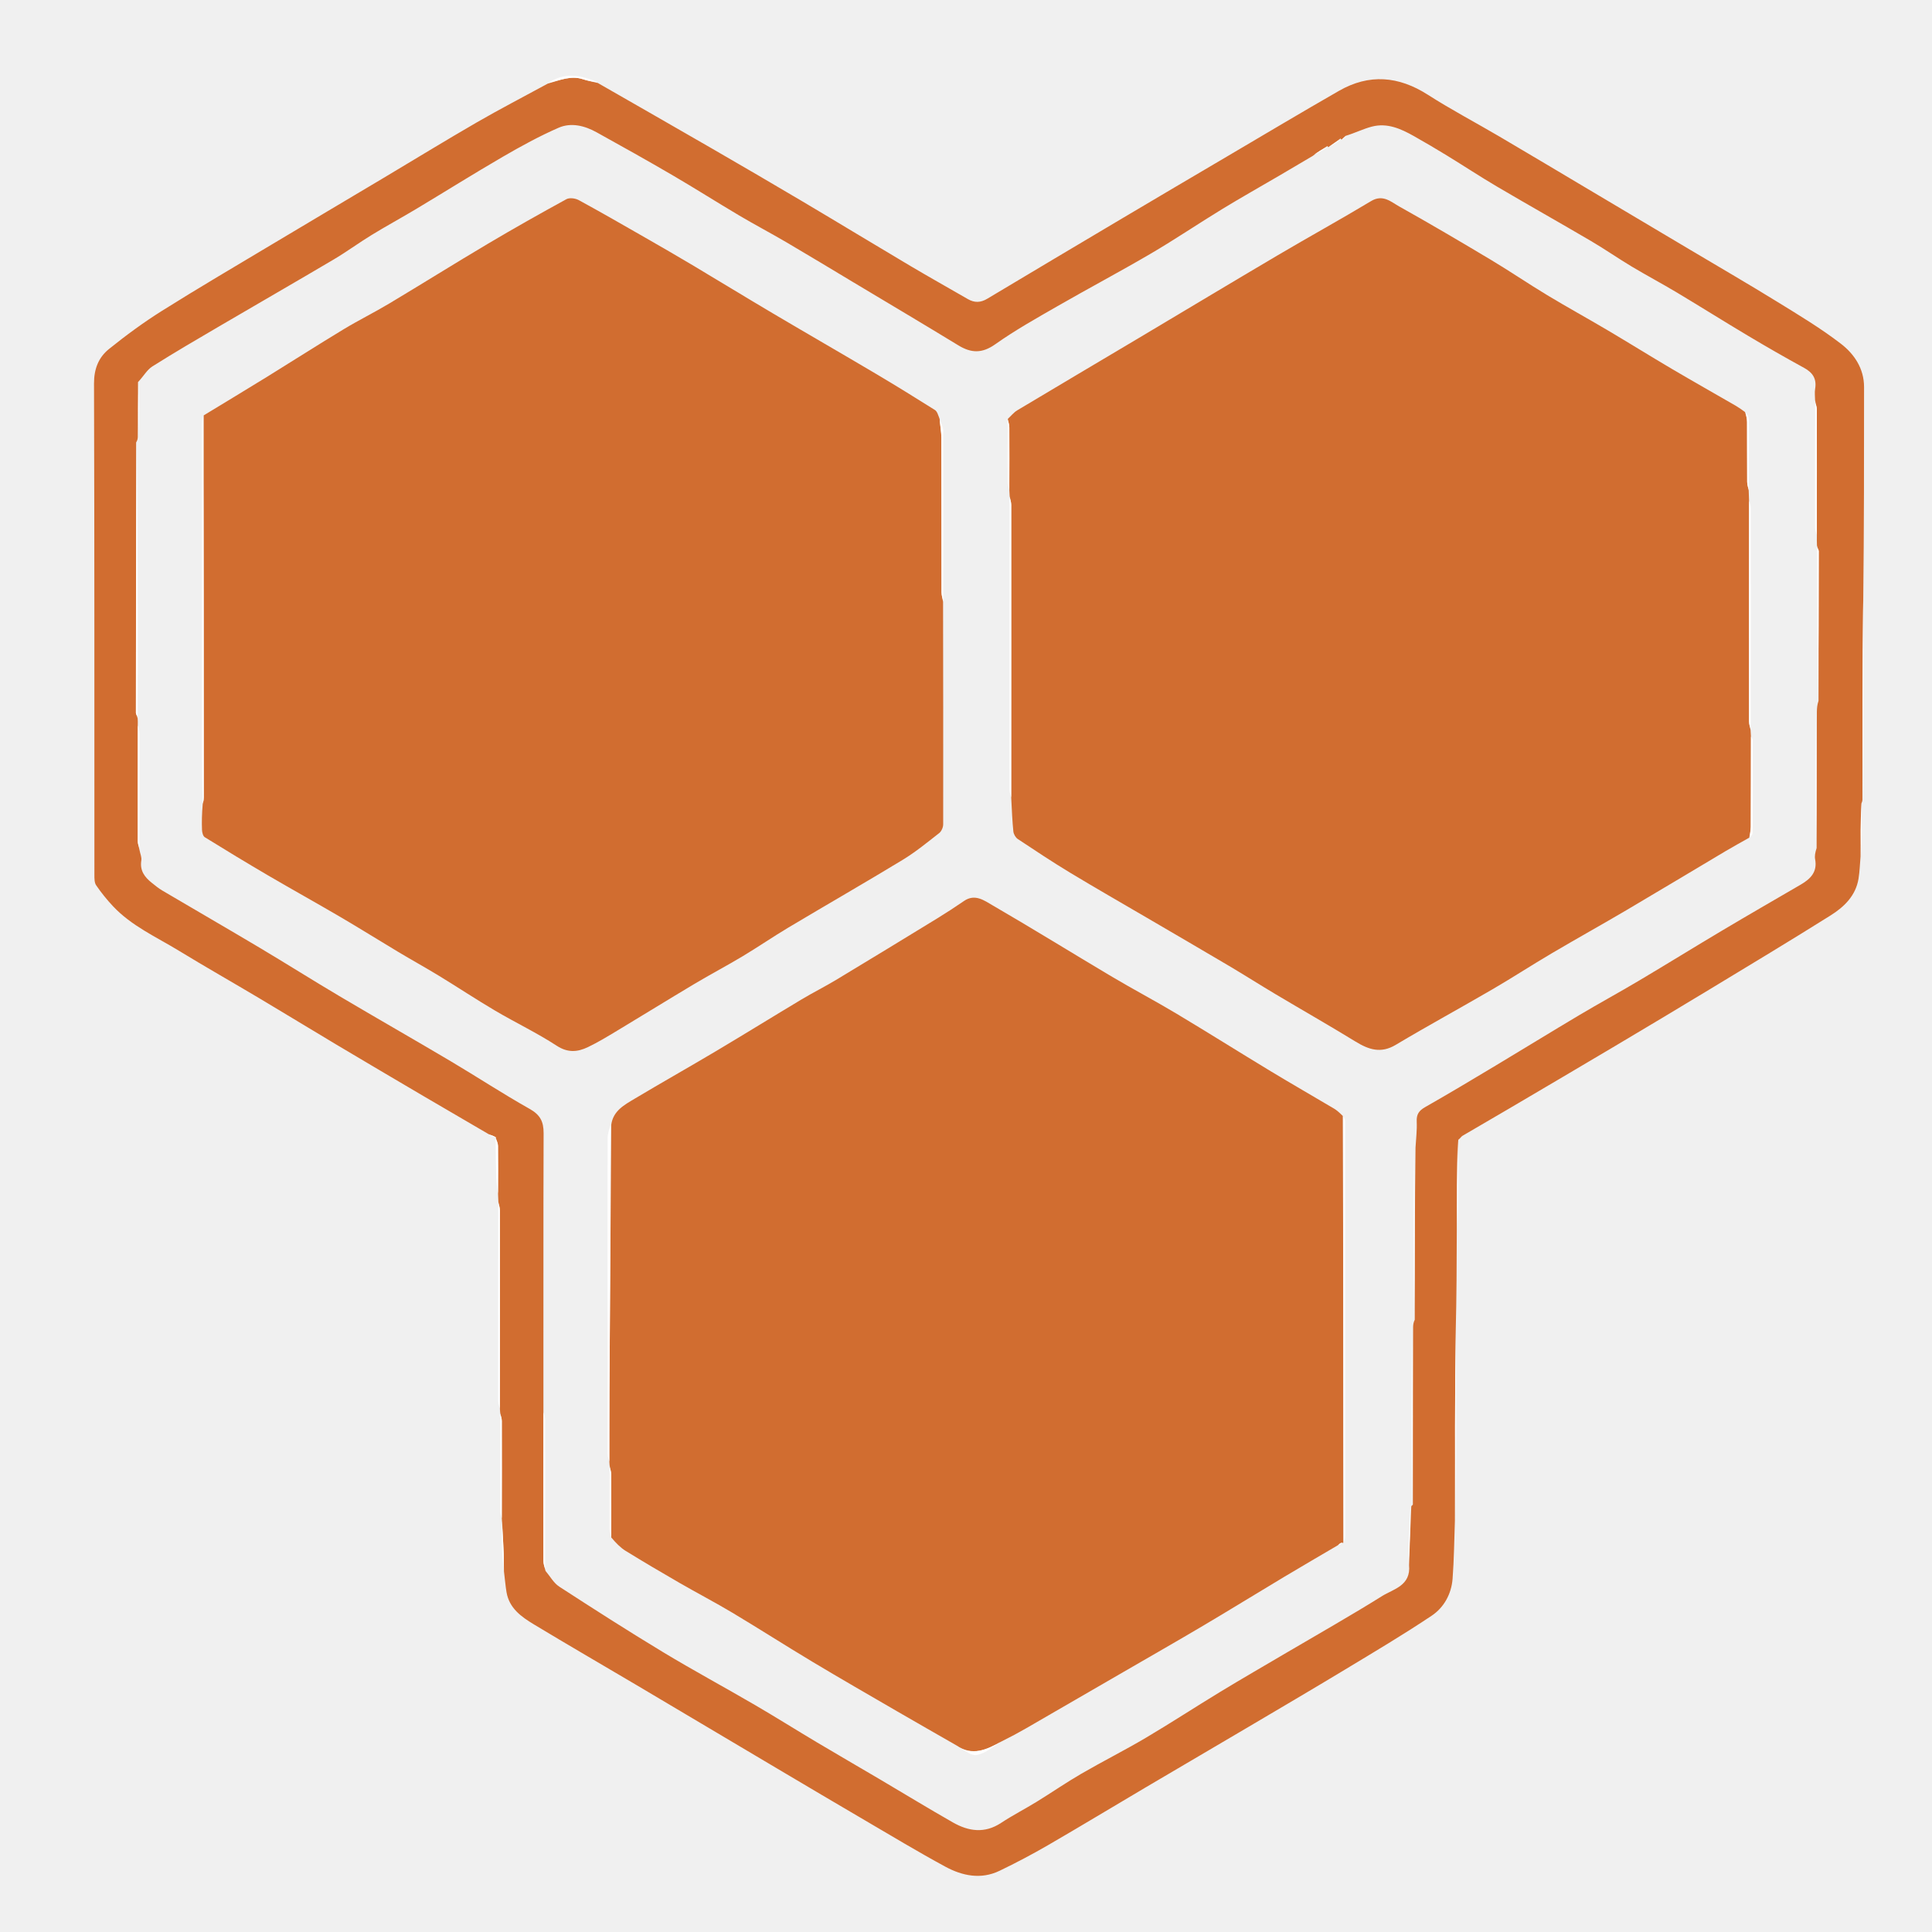
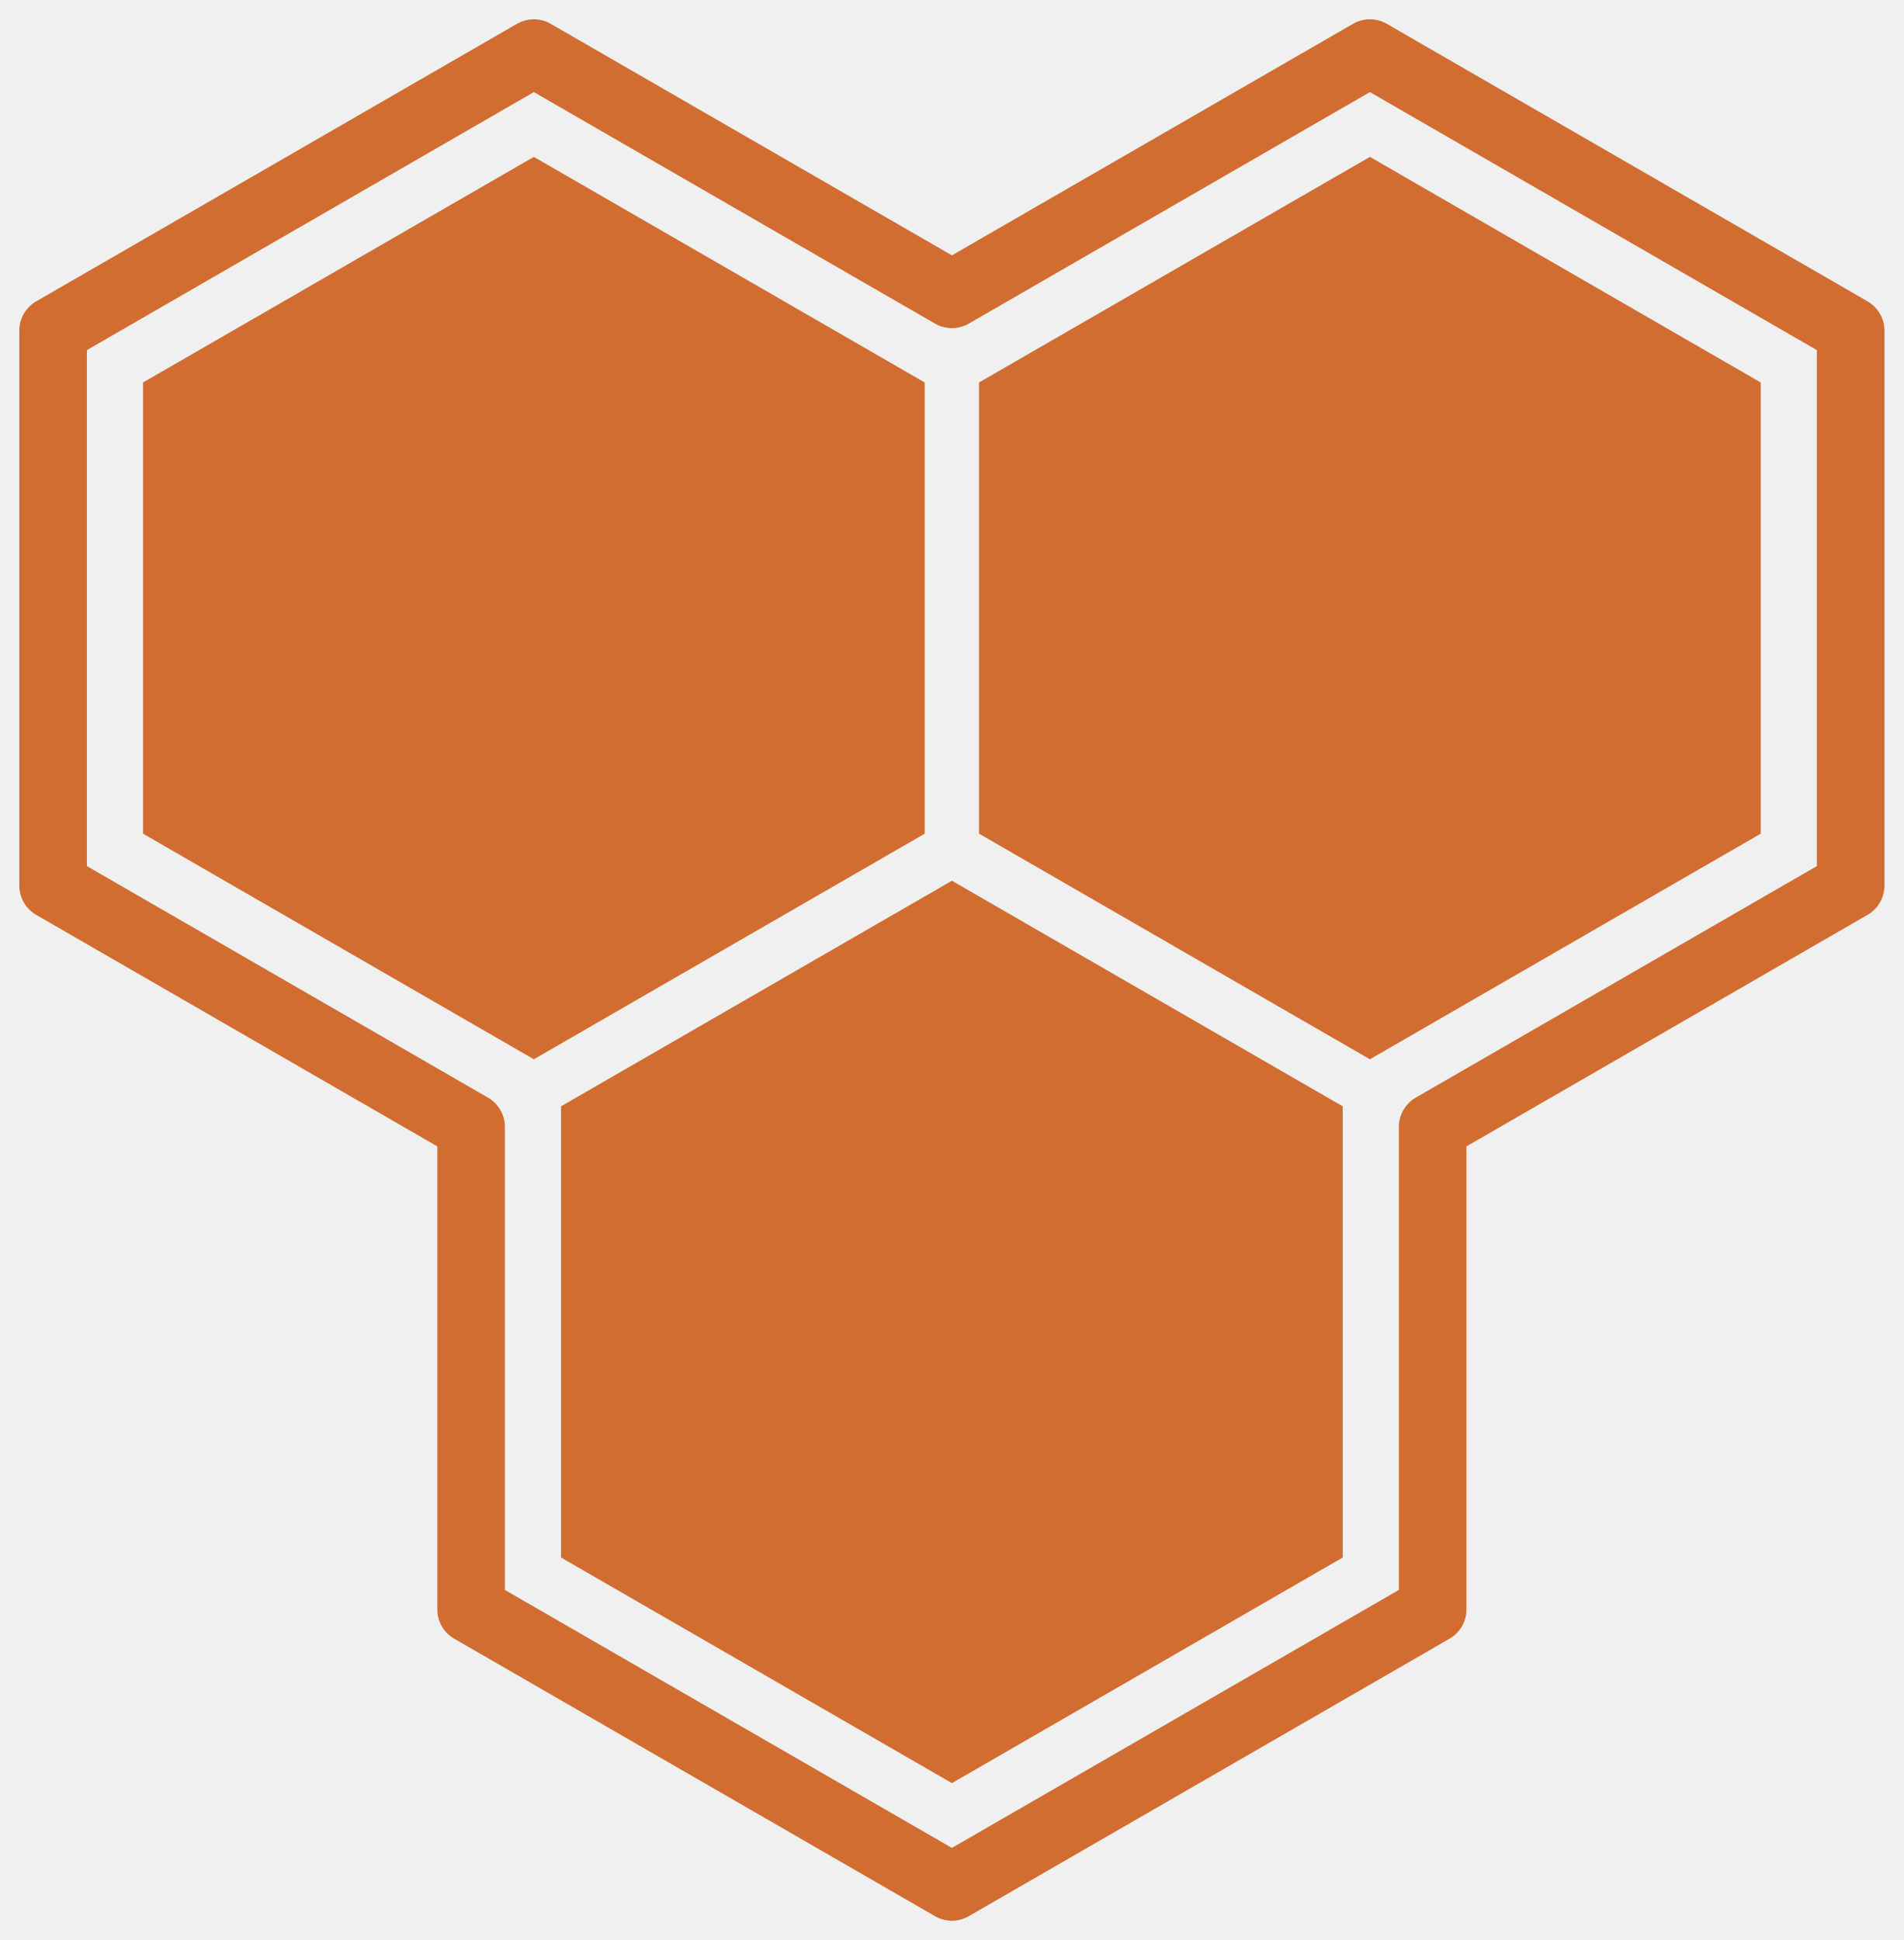
- <svg xmlns="http://www.w3.org/2000/svg" version="1.1" id="Layer_1" x="0px" y="0px" width="100%" viewBox="0 0 1024 1024" enable-background="new 0 0 1024 1024" xml:space="preserve">
-   <path fill="none" opacity="1" stroke="none" d=" M1025,375  C1025,592 1025,808.5 1025,1025  C683.667,1025 342.333,1025 1,1025  C1,683.667 1,342.333 1,1  C342.333,1 683.667,1 1025,1  C1025,125.5 1025,250 1025,375 M262.954,603.102  C262.954,603.102 262.807,603.073 262.59,603.994  C262.727,610.695 262.795,617.399 263.031,624.097  C263.136,627.07 263.581,630.031 263.977,633.8  C264.036,634.876 264.095,635.951 264.011,637.956  C264.007,672.788 263.993,707.62 264.037,742.452  C264.039,743.967 264.581,745.482 264.981,747.673  C265.039,748.124 265.096,748.576 265.011,749.956  C265.007,766.788 264.981,783.62 265.038,800.452  C265.043,801.968 265.581,803.482 265.981,805.673  C266.039,806.124 266.096,806.576 266.011,807.956  C266.007,811.789 265.89,815.625 266.03,819.453  C266.194,823.972 266.581,828.483 267.244,833.75  C267.645,837.146 267.9,840.566 268.474,843.932  C269.915,852.375 276.297,856.924 282.858,860.89  C300.989,871.852 319.34,882.45 337.572,893.245  C362.725,908.138 387.842,923.092 412.989,937.995  C428.021,946.904 443.054,955.809 458.134,964.635  C472.371,972.967 486.504,981.497 501.001,989.355  C510.029,994.249 519.906,996.313 529.772,991.564  C538.465,987.38 547.026,982.867 555.375,978.032  C572.755,967.966 589.941,957.564 607.237,947.35  C624.953,936.888 642.718,926.511 660.435,916.049  C677.874,905.751 695.342,895.501 712.679,885.033  C728.184,875.671 743.781,866.419 758.826,856.353  C765.326,852.004 769.28,844.835 769.9,836.776  C770.688,826.545 770.752,816.259 771.885,805.581  C771.872,772.397 771.86,739.213 771.973,705.096  C772.025,687.396 772.076,669.697 772.885,651.581  C772.923,635.762 772.961,619.943 773.635,603.786  C774.123,603.187 774.493,602.388 775.118,602.019  C783.407,597.133 791.752,592.342 800.044,587.46  C818.736,576.458 837.43,565.46 856.077,554.381  C872.759,544.47 889.417,534.517 906.016,524.466  C927.496,511.461 949.022,498.523 970.285,485.168  C977.43,480.68 983.579,474.754 985.055,465.734  C985.687,461.867 985.787,457.912 986.885,453.581  C986.872,444.397 986.86,435.213 986.976,425.357  C987.027,424.903 987.077,424.45 987.885,423.581  C987.872,388.397 987.86,353.213 987.973,317.096  C987.982,279.775 988.005,242.454 987.99,205.133  C987.987,195.329 982.8,187.639 975.704,182.183  C965.143,174.062 953.631,167.132 942.26,160.124  C926.972,150.703 911.436,141.684 896,132.503  C878.738,122.235 861.47,111.977 844.202,101.718  C827.776,91.959 811.379,82.151 794.91,72.465  C782.238,65.012 769.189,58.16 756.821,50.238  C741.269,40.276 725.674,38.976 709.641,48.173  C689.803,59.555 670.16,71.278 650.45,82.883  C631.878,93.818 613.309,104.758 594.774,115.754  C570.902,129.918 547.049,144.115 523.227,158.364  C519.754,160.442 516.494,160.554 513.018,158.541  C502.841,152.648 492.568,146.917 482.454,140.918  C463.357,129.59 444.385,118.051 425.284,106.728  C409.266,97.233 393.174,87.861 377.052,78.543  C357.017,66.963 336.917,55.494 316.72,43.226  C307.754,39.552 298.858,38.347 289.808,44.614  C277.457,51.329 264.96,57.792 252.791,64.821  C236.112,74.456 219.69,84.534 203.143,94.398  C183.369,106.185 163.557,117.909 143.804,129.73  C124.472,141.299 105.032,152.699 85.958,164.681  C76.157,170.839 66.755,177.736 57.741,185.003  C52.27,189.414 49.808,195.508 49.831,203.226  C50.098,290.013 49.995,376.801 50.036,463.589  C50.037,465.497 49.991,467.804 50.972,469.235  C53.652,473.146 56.666,476.881 59.916,480.34  C69.745,490.801 82.812,496.587 94.794,503.897  C109.006,512.569 123.492,520.792 137.8,529.308  C151.267,537.325 164.627,545.521 178.09,553.545  C193.517,562.74 208.992,571.855 224.472,580.961  C235.961,587.72 247.491,594.41 259.25,601.794  C260.466,602.276 261.682,602.758 262.954,603.102 z" />
-   <path fill="#D16D30" opacity="1" stroke="none" d=" M986.128,453.997  C985.787,457.912 985.687,461.867 985.055,465.734  C983.579,474.754 977.43,480.68 970.285,485.168  C949.022,498.523 927.496,511.461 906.016,524.466  C889.417,534.517 872.759,544.47 856.077,554.381  C837.43,565.46 818.736,576.458 800.044,587.46  C791.752,592.342 783.407,597.133 775.118,602.019  C774.493,602.388 774.123,603.187 772.923,604.123  C772.183,620.305 772.156,636.151 772.128,651.997  C772.076,669.697 772.025,687.396 771.562,705.808  C771.143,739.679 771.136,772.838 771.128,805.997  C770.752,816.259 770.688,826.545 769.9,836.776  C769.28,844.835 765.326,852.004 758.826,856.353  C743.781,866.419 728.184,875.671 712.679,885.033  C695.342,895.501 677.874,905.751 660.435,916.049  C642.718,926.511 624.953,936.888 607.237,947.35  C589.941,957.564 572.755,967.966 555.375,978.032  C547.026,982.867 538.465,987.38 529.772,991.564  C519.906,996.313 510.029,994.249 501.001,989.355  C486.504,981.497 472.371,972.967 458.134,964.635  C443.054,955.809 428.021,946.904 412.989,937.995  C387.842,923.092 362.725,908.138 337.572,893.245  C319.34,882.45 300.989,871.852 282.858,860.89  C276.297,856.924 269.915,852.375 268.474,843.932  C267.9,840.566 267.645,837.146 267.113,832.907  C266.988,829.242 267.089,826.415 266.98,823.596  C266.766,818.071 266.436,812.55 266.154,807.027  C266.096,806.576 266.039,806.124 265.981,804.869  C265.988,787.093 266.013,770.121 265.963,753.15  C265.959,751.775 265.436,750.401 265.154,749.027  C265.096,748.576 265.039,748.124 264.981,746.869  C264.988,711.261 265.005,676.457 264.964,641.653  C264.962,640.111 264.436,638.569 264.154,637.027  C264.095,635.951 264.036,634.876 263.979,632.932  C263.988,623.82 264.05,615.575 263.946,607.333  C263.928,605.908 263.205,604.493 262.807,603.073  C262.807,603.073 262.954,603.102 262.907,602.811  C261.575,602.057 260.289,601.594 259.002,601.131  C247.491,594.41 235.961,587.72 224.472,580.961  C208.992,571.855 193.517,562.74 178.09,553.545  C164.627,545.521 151.267,537.325 137.8,529.308  C123.492,520.792 109.006,512.569 94.794,503.897  C82.812,496.587 69.745,490.801 59.916,480.34  C56.666,476.881 53.652,473.146 50.972,469.235  C49.991,467.804 50.037,465.497 50.036,463.589  C49.995,376.801 50.098,290.013 49.831,203.226  C49.808,195.508 52.27,189.414 57.741,185.003  C66.755,177.736 76.157,170.839 85.958,164.681  C105.032,152.699 124.472,141.299 143.804,129.73  C163.557,117.909 183.369,106.185 203.143,94.398  C219.69,84.534 236.112,74.456 252.791,64.821  C264.96,57.792 277.457,51.329 290.375,44.303  C296.836,42.514 302.575,39.897 308.904,41.973  C311.492,42.822 314.194,43.32 316.844,43.978  C336.917,55.494 357.017,66.963 377.052,78.543  C393.174,87.861 409.266,97.233 425.284,106.728  C444.385,118.051 463.357,129.59 482.454,140.918  C492.568,146.917 502.841,152.648 513.018,158.541  C516.494,160.554 519.754,160.442 523.227,158.364  C547.049,144.115 570.902,129.918 594.774,115.754  C613.309,104.758 631.878,93.818 650.45,82.883  C670.16,71.278 689.803,59.555 709.641,48.173  C725.674,38.976 741.269,40.276 756.821,50.238  C769.189,58.16 782.238,65.012 794.91,72.465  C811.379,82.151 827.776,91.959 844.202,101.718  C861.47,111.977 878.738,122.235 896,132.503  C911.436,141.684 926.972,150.703 942.26,160.124  C953.631,167.132 965.143,174.062 975.704,182.183  C982.8,187.639 987.987,195.329 987.99,205.133  C988.005,242.454 987.982,279.775 987.562,317.808  C987.143,353.679 987.136,388.838 987.128,423.997  C987.077,424.45 987.027,424.903 986.563,425.938  C986.143,435.679 986.136,444.838 986.128,453.997 M711.004,74.004  C711.004,74.004 711.062,74.076 710.5,73.413  C708.358,74.964 706.215,76.514 704.005,78.006  C704.005,78.006 704.06,78.077 703.526,77.421  C701.06,78.947 698.594,80.473 695.793,82.629  C689.913,86.098 684.042,89.584 678.151,93.033  C668.011,98.971 657.762,104.729 647.734,110.849  C635.091,118.565 622.807,126.884 610.032,134.371  C593.657,143.968 576.867,152.854 560.411,162.316  C549.263,168.726 537.989,175.044 527.519,182.46  C520.535,187.407 514.774,187.211 507.937,183.039  C489.345,171.695 470.607,160.59 451.923,149.395  C440.244,142.398 428.606,135.332 416.862,128.445  C408.578,123.586 400.067,119.112 391.803,114.221  C380.009,107.24 368.443,99.874 356.608,92.966  C343.224,85.155 329.701,77.578 316.139,70.08  C309.845,66.6 302.69,64.823 296.071,67.71  C285.929,72.134 276.148,77.496 266.563,83.06  C251.092,92.042 235.932,101.559 220.586,110.758  C212.773,115.442 204.757,119.79 196.986,124.541  C190.165,128.711 183.707,133.481 176.829,137.548  C156.671,149.471 136.361,161.136 116.156,172.98  C104.28,179.941 92.379,186.871 80.745,194.22  C77.926,196 76.119,199.382 73.151,202.519  C73.143,212.012 73.135,221.505 73.023,231.752  C72.964,232.51 72.905,233.269 72.151,234.519  C72.102,282.295 72.049,330.07 72.039,377.845  C72.039,378.554 72.565,379.264 72.972,380.772  C73.024,381.849 73.076,382.926 73.019,384.935  C73.013,405.24 72.99,425.544 73.036,445.849  C73.04,447.224 73.564,448.598 74.007,450.806  C74.338,452.557 75.18,454.392 74.906,456.043  C74.022,461.372 76.624,464.868 80.413,467.883  C82.204,469.308 83.98,470.799 85.941,471.956  C103.148,482.106 120.449,492.097 137.614,502.317  C151.749,510.733 165.656,519.532 179.809,527.917  C199.412,539.53 219.211,550.809 238.809,562.428  C252.845,570.75 266.499,579.733 280.713,587.728  C286.279,590.859 288.148,594.402 288.125,600.617  C287.943,649.745 288.085,698.874 288.019,748.935  C288.013,775.073 287.992,801.211 288.036,827.348  C288.039,828.89 288.564,830.431 289.142,832.622  C291.542,835.439 293.446,839.019 296.421,840.95  C314.578,852.742 332.817,864.424 351.344,875.621  C367.361,885.3 383.855,894.187 400.027,903.614  C411.14,910.091 422.029,916.951 433.082,923.535  C444.132,930.118 455.273,936.548 466.352,943.083  C479.269,950.704 492.066,958.535 505.1,965.949  C513.386,970.663 521.903,971.909 530.581,966.185  C536.702,962.148 543.264,958.786 549.518,954.941  C557.44,950.071 565.104,944.765 573.144,940.102  C584.405,933.569 596.065,927.718 607.27,921.095  C620.586,913.223 633.538,904.739 646.763,896.712  C658.325,889.694 670.044,882.934 681.701,876.072  C698.703,866.062 715.893,856.353 732.619,845.901  C738.532,842.206 747.878,840.516 746.834,829.518  C747.18,819.346 747.526,809.175 748.002,798.485  C748.053,798.314 748.103,798.143 748.849,797.481  C748.857,766.321 748.865,735.162 748.977,703.2  C749.036,702.124 749.095,701.049 749.849,699.481  C749.857,669.321 749.865,639.162 750.253,608.238  C750.502,603.652 751.108,599.048 750.889,594.484  C750.707,590.685 752.027,588.684 755.304,586.821  C767.868,579.676 780.27,572.243 792.67,564.813  C807.498,555.929 822.211,546.851 837.071,538.021  C847.536,531.803 858.234,525.978 868.701,519.763  C883.56,510.939 898.255,501.839 913.109,493.007  C926.816,484.857 940.635,476.895 954.416,468.869  C959.571,465.867 963.333,462.175 962.058,455.445  C961.725,453.69 962.103,451.801 962.849,449.481  C962.857,425.655 962.864,401.829 962.977,377.146  C963.036,375.421 963.095,373.697 963.849,371.481  C963.898,345.038 963.954,318.595 963.961,292.152  C963.961,291.444 963.435,290.736 963.028,289.173  C962.976,287.448 962.924,285.722 962.981,283.065  C962.987,261.094 963.009,239.123 962.964,217.152  C962.961,215.776 962.436,214.402 962.027,212.103  C962.018,210.105 961.725,208.059 962.055,206.119  C962.953,200.818 960.84,197.509 956.198,194.973  C946.231,189.528 936.38,183.861 926.624,178.047  C913.88,170.452 901.32,162.547 888.589,154.928  C880.769,150.249 872.703,145.98 864.885,141.297  C857.614,136.94 850.642,132.082 843.334,127.79  C826.779,118.066 810.039,108.657 793.492,98.918  C784.53,93.644 775.844,87.904 766.972,82.476  C761.15,78.914 755.269,75.441 749.321,72.095  C742.45,68.229 735.251,65.001 727.152,67.098  C722.636,68.267 718.374,70.421 713.172,72.022  C712.473,72.703 711.773,73.384 711.004,74.004 z" />
-   <path fill="#FFFFFF" opacity="1" stroke="none" d=" M264.082,637.492  C264.436,638.569 264.962,640.111 264.964,641.653  C265.005,676.457 264.988,711.261 264.927,746.531  C264.581,745.482 264.039,743.967 264.037,742.452  C263.993,707.62 264.007,672.788 264.082,637.492 z" />
-   <path fill="#FFFFFF" opacity="1" stroke="none" d=" M987.506,423.789  C987.136,388.838 987.143,353.679 987.499,318.275  C987.86,353.213 987.872,388.397 987.506,423.789 z" />
-   <path fill="#FFFFFF" opacity="1" stroke="none" d=" M771.507,805.789  C771.136,772.838 771.143,739.679 771.499,706.275  C771.86,739.213 771.872,772.397 771.507,805.789 z" />
-   <path fill="#FFFFFF" opacity="1" stroke="none" d=" M265.082,749.492  C265.436,750.401 265.959,751.775 265.963,753.15  C266.013,770.121 265.988,787.093 265.927,804.531  C265.581,803.482 265.043,801.968 265.038,800.452  C264.981,783.62 265.007,766.788 265.082,749.492 z" />
-   <path fill="#FFFFFF" opacity="1" stroke="none" d=" M772.507,651.789  C772.156,636.151 772.183,620.305 772.604,604.291  C772.961,619.943 772.923,635.762 772.507,651.789 z" />
-   <path fill="#FFFFFF" opacity="1" stroke="none" d=" M316.782,43.602  C314.194,43.32 311.492,42.822 308.904,41.973  C302.575,39.897 296.836,42.514 290.549,43.985  C298.858,38.347 307.754,39.552 316.782,43.602 z" />
-   <path fill="#FFFFFF" opacity="1" stroke="none" d=" M262.699,603.534  C263.205,604.493 263.928,605.908 263.946,607.333  C264.05,615.575 263.988,623.82 263.927,632.531  C263.581,630.031 263.136,627.07 263.031,624.097  C262.795,617.399 262.727,610.695 262.699,603.534 z" />
-   <path fill="#FFFFFF" opacity="1" stroke="none" d=" M986.507,453.789  C986.136,444.838 986.143,435.679 986.499,426.275  C986.86,435.213 986.872,444.397 986.507,453.789 z" />
-   <path fill="#FFFFFF" opacity="1" stroke="none" d=" M266.082,807.492  C266.436,812.55 266.766,818.071 266.98,823.596  C267.089,826.415 266.988,829.242 266.927,832.531  C266.581,828.483 266.194,823.972 266.03,819.453  C265.89,815.625 266.007,811.789 266.082,807.492 z" />
-   <path fill="#FFFFFF" opacity="1" stroke="none" d=" M259.126,601.463  C260.289,601.594 261.575,602.057 262.879,602.88  C261.682,602.758 260.466,602.276 259.126,601.463 z" />
-   <path fill="none" opacity="1" stroke="none" d=" M72.846,234.027  C72.905,233.269 72.964,232.51 73.453,231.167  C73.871,221.064 73.859,211.546 73.846,202.027  C76.119,199.382 77.926,196 80.745,194.22  C92.379,186.871 104.28,179.941 116.156,172.98  C136.361,161.136 156.671,149.471 176.829,137.548  C183.707,133.481 190.165,128.711 196.986,124.541  C204.757,119.79 212.773,115.442 220.586,110.758  C235.932,101.559 251.092,92.042 266.563,83.06  C276.148,77.496 285.929,72.134 296.071,67.71  C302.69,64.823 309.845,66.6 316.139,70.08  C329.701,77.578 343.224,85.155 356.608,92.966  C368.443,99.874 380.009,107.24 391.803,114.221  C400.067,119.112 408.578,123.586 416.862,128.445  C428.606,135.332 440.244,142.398 451.923,149.395  C470.607,160.59 489.345,171.695 507.937,183.039  C514.774,187.211 520.535,187.407 527.519,182.46  C537.989,175.044 549.263,168.726 560.411,162.316  C576.867,152.854 593.657,143.968 610.032,134.371  C622.807,126.884 635.091,118.565 647.734,110.849  C657.762,104.729 668.011,98.971 678.151,93.033  C684.042,89.584 689.913,86.098 696.321,82.311  C699.253,80.688 701.656,79.383 704.06,78.077  C704.06,78.077 704.005,78.006 704.367,77.91  C706.84,76.568 708.951,75.322 711.062,74.076  C711.062,74.076 711.004,74.004 711.337,73.935  C712.445,73.287 713.222,72.709 713.998,72.131  C718.374,70.421 722.636,68.267 727.152,67.098  C735.251,65.001 742.45,68.229 749.321,72.095  C755.269,75.441 761.15,78.914 766.972,82.476  C775.844,87.904 784.53,93.644 793.492,98.918  C810.039,108.657 826.779,118.066 843.334,127.79  C850.642,132.082 857.614,136.94 864.885,141.297  C872.703,145.98 880.769,150.249 888.589,154.928  C901.32,162.547 913.88,170.452 926.624,178.047  C936.38,183.861 946.231,189.528 956.198,194.973  C960.84,197.509 962.953,200.818 962.055,206.119  C961.725,208.059 962.018,210.105 962.019,213.03  C962.007,235.789 961.986,257.62 962.037,279.452  C962.041,280.968 962.581,282.482 962.872,283.997  C962.924,285.722 962.976,287.448 963.02,290.065  C963.059,317.962 963.106,344.967 963.154,371.973  C963.095,373.697 963.036,375.421 962.546,377.782  C962.129,402.269 962.141,426.121 962.154,449.973  C962.103,451.801 961.725,453.69 962.058,455.445  C963.333,462.175 959.571,465.867 954.416,468.869  C940.635,476.895 926.816,484.857 913.109,493.007  C898.255,501.839 883.56,510.939 868.701,519.763  C858.234,525.978 847.536,531.803 837.071,538.021  C822.211,546.851 807.498,555.929 792.67,564.813  C780.27,572.243 767.868,579.676 755.304,586.821  C752.027,588.684 750.707,590.685 750.889,594.484  C751.108,599.048 750.502,603.652 749.684,608.828  C749.129,639.603 749.141,669.788 749.154,699.973  C749.095,701.049 749.036,702.124 748.546,703.809  C748.129,735.603 748.141,766.788 748.154,797.973  C748.103,798.143 748.053,798.314 747.559,798.951  C746.795,809.603 746.475,819.788 746.154,829.973  C747.878,840.516 738.532,842.206 732.619,845.901  C715.893,856.353 698.703,866.062 681.701,876.072  C670.044,882.934 658.325,889.694 646.763,896.712  C633.538,904.739 620.586,913.223 607.27,921.095  C596.065,927.718 584.405,933.569 573.144,940.102  C565.104,944.765 557.44,950.071 549.518,954.941  C543.264,958.786 536.702,962.148 530.581,966.185  C521.903,971.909 513.386,970.663 505.1,965.949  C492.066,958.535 479.269,950.704 466.352,943.083  C455.273,936.548 444.132,930.118 433.082,923.535  C422.029,916.951 411.14,910.091 400.027,903.614  C383.855,894.187 367.361,885.3 351.344,875.621  C332.817,864.424 314.578,852.742 296.421,840.95  C293.446,839.019 291.542,835.439 289.066,831.832  C288.993,804.878 289.011,778.713 288.963,752.548  C288.96,751.033 288.419,749.518 288.128,748.003  C288.085,698.874 287.943,649.745 288.125,600.617  C288.148,594.402 286.279,590.859 280.713,587.728  C266.499,579.733 252.845,570.75 238.809,562.428  C219.211,550.809 199.412,539.53 179.809,527.917  C165.656,519.532 151.749,510.733 137.614,502.317  C120.449,492.097 103.148,482.106 85.941,471.956  C83.98,470.799 82.204,469.308 80.413,467.883  C76.624,464.868 74.022,461.372 74.906,456.043  C75.18,454.392 74.338,452.557 73.998,449.924  C73.993,428.878 74.015,408.713 73.962,388.548  C73.958,387.032 73.419,385.518 73.128,384.003  C73.076,382.926 73.024,381.849 72.981,379.908  C72.993,361.766 73.016,344.489 72.996,327.212  C72.96,296.151 72.897,265.089 72.846,234.027 M323.184,596.336  C322.789,598.726 322.053,601.115 322.05,603.506  C321.985,659.155 321.993,714.804 322.036,770.453  C322.038,771.968 322.581,773.482 322.981,775.673  C323.039,776.124 323.096,776.576 323.011,777.956  C323.007,788.788 322.97,799.62 323.039,810.452  C323.048,811.969 323.581,813.482 323.996,815.73  C326.51,817.834 328.815,820.277 331.577,821.979  C340.992,827.779 350.52,833.403 360.099,838.931  C369.409,844.303 378.96,849.266 388.182,854.781  C402.438,863.307 416.423,872.285 430.672,880.821  C445.569,889.746 460.625,898.405 475.644,907.124  C486.068,913.176 496.548,919.132 507.243,925.787  C510.773,927.384 514.639,930.755 517.752,930.164  C522.443,929.273 526.609,925.613 531.667,922.822  C535.749,920.556 539.863,918.347 543.906,916.013  C561.115,906.082 578.304,896.116 595.496,886.157  C609.55,878.016 623.659,869.967 637.634,861.692  C652.025,853.172 666.26,844.388 680.608,835.795  C690.072,830.127 699.617,824.592 709.826,818.996  C710.395,818.653 710.965,818.309 711.802,817.991  C712,817.89 712.055,817.737 712.629,816.888  C712.753,815.911 712.984,814.933 712.985,813.956  C713.001,740.81 713.004,667.665 712.96,594.519  C712.959,593.398 712.349,592.276 711.388,590.859  C709.963,589.766 708.63,588.517 707.097,587.606  C695.898,580.954 684.592,574.481 673.448,567.74  C656.709,557.615 640.154,547.187 623.369,537.142  C612.193,530.453 600.65,524.379 589.451,517.728  C568.275,505.152 547.339,492.167 526.034,479.816  C521.729,477.321 516.762,473.54 510.978,477.514  C506.299,480.729 501.538,483.835 496.696,486.798  C478.878,497.705 461.042,508.583 443.146,519.36  C437.154,522.968 430.877,526.105 424.874,529.698  C409.694,538.785 394.653,548.106 379.447,557.149  C365.129,565.665 350.607,573.84 336.307,582.386  C330.862,585.64 324.964,588.779 323.184,596.336 M926.989,259.044  C926.993,246.668 927.053,234.29 926.914,221.916  C926.899,220.655 925.684,219.408 924.379,217.859  C922.869,216.894 921.392,215.87 919.841,214.974  C908.581,208.47 897.252,202.082 886.051,195.478  C874.661,188.763 863.437,181.766 852.057,175.034  C841.424,168.745 830.59,162.794 820.014,156.413  C809.985,150.362 800.295,143.749 790.244,137.736  C774.145,128.104 757.974,118.578 741.601,109.422  C737.222,106.973 732.96,102.821 726.705,106.581  C710.376,116.395 693.677,125.592 677.265,135.271  C652.706,149.756 628.275,164.458 603.773,179.04  C582.242,191.854 560.669,204.598 539.174,217.473  C537.273,218.611 535.817,220.491 534.011,222.956  C534.007,233.788 533.97,244.62 534.039,255.452  C534.048,256.969 534.581,258.482 534.977,260.752  C535.036,261.51 535.095,262.269 535.011,263.956  C535.007,315.454 534.996,366.953 535.037,418.452  C535.038,419.967 535.581,421.482 535.977,423.893  C536.319,429.492 536.522,435.106 537.1,440.68  C537.248,442.105 538.256,443.904 539.431,444.685  C548.592,450.772 557.766,456.858 567.176,462.547  C580.706,470.725 594.438,478.566 608.083,486.553  C622.519,495.002 636.984,503.401 651.376,511.924  C659.661,516.829 667.783,522.01 676.056,526.935  C690.176,535.341 704.458,543.479 718.469,552.059  C725.432,556.323 731.844,558.517 739.723,553.818  C756.672,543.71 774.016,534.266 791.072,524.334  C801.62,518.192 811.863,511.525 822.379,505.325  C835.519,497.576 848.858,490.165 862.005,482.426  C879.567,472.087 897.017,461.556 914.539,451.147  C918.686,448.683 922.928,446.377 927.988,443.976  C928.325,443.017 928.953,442.059 928.957,441.098  C929.017,424.906 929.013,408.714 928.963,392.523  C928.96,391.682 928.419,390.843 928.023,389.248  C927.964,388.49 927.905,387.731 927.989,386.044  C927.993,347.212 928.006,308.38 927.963,269.548  C927.961,268.033 927.419,266.518 927.023,264.168  C926.964,262.77 926.905,261.371 926.989,259.044 M498.022,221.258  C497.205,219.912 496.712,218.052 495.52,217.302  C485.19,210.796 474.805,204.371 464.302,198.149  C446.126,187.384 427.816,176.846 409.634,166.091  C395.36,157.649 381.218,148.983 366.971,140.495  C358.745,135.594 350.454,130.804 342.146,126.044  C330.38,119.303 318.628,112.533 306.721,106.049  C304.938,105.078 301.839,104.679 300.202,105.575  C286.192,113.242 272.269,121.086 258.533,129.235  C241.011,139.629 223.738,150.445 206.254,160.904  C198.295,165.664 189.952,169.784 182.02,174.584  C168.337,182.864 154.867,191.493 141.256,199.891  C130.202,206.71 119.072,213.405 107.138,220.404  C107.092,222.231 107.006,224.057 107.006,225.884  C106.999,282.769 106.993,339.655 107.007,396.541  C107.009,406.351 107.102,416.161 107.027,426.902  C107.018,431.235 106.895,435.572 107.069,439.897  C107.122,441.227 107.594,443.155 108.538,443.739  C119.636,450.614 130.8,457.389 142.067,463.983  C154.842,471.46 167.796,478.631 180.566,486.115  C190.848,492.142 200.947,498.48 211.176,504.598  C218.294,508.855 225.562,512.863 232.642,517.18  C242.649,523.282 252.426,529.769 262.521,535.719  C273.273,542.055 284.619,547.441 295.048,554.249  C300.961,558.109 306.118,557.617 311.584,555.009  C316.968,552.44 322.094,549.3 327.219,546.22  C340.901,537.997 354.472,529.589 368.184,521.417  C376.547,516.433 385.177,511.895 393.526,506.889  C401.778,501.941 409.724,496.482 417.987,491.552  C438.12,479.538 458.462,467.87 478.499,455.7  C485.292,451.575 491.504,446.464 497.787,441.556  C498.991,440.615 499.906,438.512 499.909,436.944  C499.973,397.62 499.897,358.297 499.989,318.044  C499.993,288.099 500.033,258.154 499.92,228.209  C499.912,226.138 498.753,224.071 498.022,221.258 z" />
-   <path fill="#FFFFFF" opacity="1" stroke="none" d=" M72.498,234.273  C72.897,265.089 72.96,296.151 72.996,327.212  C73.016,344.489 72.993,361.766 72.918,379.508  C72.565,379.264 72.039,378.554 72.039,377.845  C72.049,330.07 72.102,282.295 72.498,234.273 z" />
-   <path fill="#FFFFFF" opacity="1" stroke="none" d=" M748.502,797.727  C748.141,766.788 748.129,735.603 748.494,704.21  C748.865,735.162 748.857,766.321 748.502,797.727 z" />
-   <path fill="#FFFFFF" opacity="1" stroke="none" d=" M749.502,699.727  C749.141,669.788 749.129,639.603 749.494,609.21  C749.865,639.162 749.857,669.321 749.502,699.727 z" />
-   <path fill="#FFFFFF" opacity="1" stroke="none" d=" M288.074,748.469  C288.419,749.518 288.96,751.033 288.963,752.548  C289.011,778.713 288.993,804.878 288.918,831.508  C288.564,830.431 288.039,828.89 288.036,827.348  C287.992,801.211 288.013,775.073 288.074,748.469 z" />
-   <path fill="#FFFFFF" opacity="1" stroke="none" d=" M963.502,371.727  C963.106,344.967 963.059,317.962 963.083,290.492  C963.435,290.736 963.961,291.444 963.961,292.152  C963.954,318.595 963.898,345.038 963.502,371.727 z" />
-   <path fill="#FFFFFF" opacity="1" stroke="none" d=" M962.502,449.727  C962.141,426.121 962.129,402.269 962.494,378.21  C962.864,401.829 962.857,425.655 962.502,449.727 z" />
-   <path fill="#FFFFFF" opacity="1" stroke="none" d=" M962.927,283.531  C962.581,282.482 962.041,280.968 962.037,279.452  C961.986,257.62 962.007,235.789 962.082,213.492  C962.436,214.402 962.961,215.776 962.964,217.152  C963.009,239.123 962.987,261.094 962.927,283.531 z" />
-   <path fill="#FFFFFF" opacity="1" stroke="none" d=" M73.074,384.469  C73.419,385.518 73.958,387.032 73.962,388.548  C74.015,408.713 73.993,428.878 73.918,449.508  C73.564,448.598 73.04,447.224 73.036,445.849  C72.99,425.544 73.013,405.24 73.074,384.469 z" />
-   <path fill="#FFFFFF" opacity="1" stroke="none" d=" M746.494,829.745  C746.475,819.788 746.795,809.603 747.494,799.21  C747.526,809.175 747.18,819.346 746.494,829.745 z" />
-   <path fill="#FFFFFF" opacity="1" stroke="none" d=" M73.498,202.273  C73.859,211.546 73.871,221.064 73.506,230.79  C73.135,221.505 73.143,212.012 73.498,202.273 z" />
-   <path fill="#FFFFFF" opacity="1" stroke="none" d=" M703.793,77.749  C701.656,79.383 699.253,80.688 696.488,81.996  C698.594,80.473 701.06,78.947 703.793,77.749 z" />
-   <path fill="#FFFFFF" opacity="1" stroke="none" d=" M710.781,73.745  C708.951,75.322 706.84,76.568 704.401,77.939  C706.215,76.514 708.358,74.964 710.781,73.745 z" />
-   <path fill="#FFFFFF" opacity="1" stroke="none" d=" M713.585,72.077  C713.222,72.709 712.445,73.287 711.371,73.965  C711.773,73.384 712.473,72.703 713.585,72.077 z" />
-   <path fill="#D16D30" opacity="1" stroke="none" d=" M499.846,318.973  C499.897,358.297 499.973,397.62 499.909,436.944  C499.906,438.512 498.991,440.615 497.787,441.556  C491.504,446.464 485.292,451.575 478.499,455.7  C458.462,467.87 438.12,479.538 417.987,491.552  C409.724,496.482 401.778,501.941 393.526,506.889  C385.177,511.895 376.547,516.433 368.184,521.417  C354.472,529.589 340.901,537.997 327.219,546.22  C322.094,549.3 316.968,552.44 311.584,555.009  C306.118,557.617 300.961,558.109 295.048,554.249  C284.619,547.441 273.273,542.055 262.521,535.719  C252.426,529.769 242.649,523.282 232.642,517.18  C225.562,512.863 218.294,508.855 211.176,504.598  C200.947,498.48 190.848,492.142 180.566,486.115  C167.796,478.631 154.842,471.46 142.067,463.983  C130.8,457.389 119.636,450.614 108.538,443.739  C107.594,443.155 107.122,441.227 107.069,439.897  C106.895,435.572 107.018,431.235 107.438,426.191  C107.899,424.484 107.994,423.488 107.994,422.492  C107.993,355.046 107.984,287.601 107.976,220.155  C119.072,213.405 130.202,206.71 141.256,199.891  C154.867,191.493 168.337,182.864 182.02,174.584  C189.952,169.784 198.295,165.664 206.254,160.904  C223.738,150.445 241.011,139.629 258.533,129.235  C272.269,121.086 286.192,113.242 300.202,105.575  C301.839,104.679 304.938,105.078 306.721,106.049  C318.628,112.533 330.38,119.303 342.146,126.044  C350.454,130.804 358.745,135.594 366.971,140.495  C381.218,148.983 395.36,157.649 409.634,166.091  C427.816,176.846 446.126,187.384 464.302,198.149  C474.805,204.371 485.19,210.796 495.52,217.302  C496.712,218.052 497.205,219.912 498.022,222.057  C498.348,225.934 498.949,229.01 498.957,232.088  C499.031,259.344 498.985,286.601 499.036,313.858  C499.039,315.563 499.564,317.268 499.846,318.973 z" />
-   <path fill="#D16D30" opacity="1" stroke="none" d=" M927.846,386.973  C927.905,387.731 927.964,388.49 928.021,390.092  C928.012,406.705 928.036,422.474 927.961,438.243  C927.952,440.163 927.418,442.08 927.126,443.998  C922.928,446.377 918.686,448.683 914.539,451.147  C897.017,461.556 879.567,472.087 862.005,482.426  C848.858,490.165 835.519,497.576 822.379,505.325  C811.863,511.525 801.62,518.192 791.072,524.334  C774.016,534.266 756.672,543.71 739.723,553.818  C731.844,558.517 725.432,556.323 718.469,552.059  C704.458,543.479 690.176,535.341 676.056,526.935  C667.783,522.01 659.661,516.829 651.376,511.924  C636.984,503.401 622.519,495.002 608.083,486.553  C594.438,478.566 580.706,470.725 567.176,462.547  C557.766,456.858 548.592,450.772 539.431,444.685  C538.256,443.904 537.248,442.105 537.1,440.68  C536.522,435.106 536.319,429.492 535.979,422.979  C535.988,370.594 536.001,319.124 535.964,267.654  C535.963,266.112 535.436,264.57 535.154,263.027  C535.095,262.269 535.036,261.51 534.979,259.908  C534.988,248.258 535.027,237.451 534.962,226.645  C534.953,225.104 534.436,223.566 534.154,222.027  C535.817,220.491 537.273,218.611 539.174,217.473  C560.669,204.598 582.242,191.854 603.773,179.04  C628.275,164.458 652.706,149.756 677.265,135.271  C693.677,125.592 710.376,116.395 726.705,106.581  C732.96,102.821 737.222,106.973 741.601,109.422  C757.974,118.578 774.145,128.104 790.244,137.736  C800.295,143.749 809.985,150.362 820.014,156.413  C830.59,162.794 841.424,168.745 852.057,175.034  C863.437,181.766 874.661,188.763 886.051,195.478  C897.252,202.082 908.581,208.47 919.841,214.974  C921.392,215.87 922.869,216.894 924.885,218.378  C925.593,220.49 925.965,222.081 925.973,223.674  C926.025,234.245 925.966,244.817 926.038,255.387  C926.048,256.917 926.564,258.444 926.846,259.973  C926.905,261.371 926.964,262.77 927.021,265.052  C927.012,304.739 926.996,343.543 927.036,382.346  C927.037,383.889 927.564,385.431 927.846,386.973 z" />
-   <path fill="#D16D30" opacity="1" stroke="none" d=" M709.125,818.998  C699.617,824.592 690.072,830.127 680.608,835.795  C666.26,844.388 652.025,853.172 637.634,861.692  C623.659,869.967 609.55,878.016 595.496,886.157  C578.304,896.116 561.115,906.082 543.906,916.013  C539.863,918.347 535.749,920.556 530.964,922.929  C522.847,927.505 515.334,930.856 507.002,925.131  C496.548,919.132 486.068,913.176 475.644,907.124  C460.625,898.405 445.569,889.746 430.672,880.821  C416.423,872.285 402.438,863.307 388.182,854.781  C378.96,849.266 369.409,844.303 360.099,838.931  C350.52,833.403 340.992,827.779 331.577,821.979  C328.815,820.277 326.51,817.834 323.988,814.897  C323.988,803.258 324.027,792.451 323.962,781.645  C323.953,780.104 323.436,778.567 323.154,777.027  C323.096,776.576 323.039,776.124 322.981,774.869  C322.988,762.088 322.934,750.111 323.01,738.135  C323.311,690.808 323.651,643.482 323.977,596.155  C324.964,588.779 330.862,585.64 336.307,582.386  C350.607,573.84 365.129,565.665 379.447,557.149  C394.653,548.106 409.694,538.785 424.874,529.698  C430.877,526.105 437.154,522.968 443.146,519.36  C461.042,508.583 478.878,497.705 496.696,486.798  C501.538,483.835 506.299,480.729 510.978,477.514  C516.762,473.54 521.729,477.321 526.034,479.816  C547.339,492.167 568.275,505.152 589.451,517.728  C600.65,524.379 612.193,530.453 623.369,537.142  C640.154,547.187 656.709,557.615 673.448,567.74  C684.592,574.481 695.898,580.954 707.097,587.606  C708.63,588.517 709.963,589.766 711.697,591.464  C711.992,667.224 711.979,742.379 711.966,817.534  C712.055,817.737 712,817.89 711.372,817.633  C710.337,817.85 709.731,818.424 709.125,818.998 z" />
-   <path fill="#FFFFFF" opacity="1" stroke="none" d=" M712.297,817.211  C711.979,742.379 711.992,667.224 712.015,591.612  C712.349,592.276 712.959,593.398 712.96,594.519  C713.004,667.665 713.001,740.81 712.985,813.956  C712.984,814.933 712.753,815.911 712.297,817.211 z" />
-   <path fill="#FFFFFF" opacity="1" stroke="none" d=" M107.557,220.279  C107.984,287.601 107.993,355.046 107.994,422.492  C107.994,423.488 107.899,424.484 107.501,425.725  C107.102,416.161 107.009,406.351 107.007,396.541  C106.993,339.655 106.999,282.769 107.006,225.884  C107.006,224.057 107.092,222.231 107.557,220.279 z" />
-   <path fill="#FFFFFF" opacity="1" stroke="none" d=" M323.58,596.245  C323.651,643.482 323.311,690.808 323.01,738.135  C322.934,750.111 322.988,762.088 322.927,774.531  C322.581,773.482 322.038,771.968 322.036,770.453  C321.993,714.804 321.985,659.155 322.05,603.506  C322.053,601.115 322.789,598.726 323.58,596.245 z" />
-   <path fill="#FFFFFF" opacity="1" stroke="none" d=" M535.083,263.492  C535.436,264.57 535.963,266.112 535.964,267.654  C536.001,319.124 535.988,370.594 535.927,422.531  C535.581,421.482 535.038,419.967 535.037,418.452  C534.996,366.953 535.007,315.454 535.083,263.492 z" />
-   <path fill="#FFFFFF" opacity="1" stroke="none" d=" M927.917,386.508  C927.564,385.431 927.037,383.889 927.036,382.346  C926.996,343.543 927.012,304.739 927.073,265.469  C927.419,266.518 927.961,268.033 927.963,269.548  C928.006,308.38 927.993,347.212 927.917,386.508 z" />
-   <path fill="#FFFFFF" opacity="1" stroke="none" d=" M499.918,318.508  C499.564,317.268 499.039,315.563 499.036,313.858  C498.985,286.601 499.031,259.344 498.957,232.088  C498.949,229.01 498.348,225.934 498.076,222.43  C498.753,224.071 499.912,226.138 499.92,228.209  C500.033,258.154 499.993,288.099 499.918,318.508 z" />
-   <path fill="#FFFFFF" opacity="1" stroke="none" d=" M927.557,443.987  C927.418,442.08 927.952,440.163 927.961,438.243  C928.036,422.474 928.012,406.705 928.073,390.469  C928.419,390.843 928.96,391.682 928.963,392.523  C929.013,408.714 929.017,424.906 928.957,441.098  C928.953,442.059 928.325,443.017 927.557,443.987 z" />
-   <path fill="#FFFFFF" opacity="1" stroke="none" d=" M926.917,259.508  C926.564,258.444 926.048,256.917 926.038,255.387  C925.966,244.817 926.025,234.245 925.973,223.674  C925.965,222.081 925.593,220.49 925.208,218.526  C925.684,219.408 926.899,220.655 926.914,221.916  C927.053,234.29 926.993,246.668 926.917,259.508 z" />
-   <path fill="#FFFFFF" opacity="1" stroke="none" d=" M534.083,222.492  C534.436,223.566 534.953,225.104 534.962,226.645  C535.027,237.451 534.988,248.258 534.927,259.531  C534.581,258.482 534.048,256.969 534.039,255.452  C533.97,244.62 534.007,233.788 534.083,222.492 z" />
-   <path fill="#FFFFFF" opacity="1" stroke="none" d=" M323.082,777.492  C323.436,778.567 323.953,780.104 323.962,781.645  C324.027,792.451 323.988,803.258 323.927,814.531  C323.581,813.482 323.048,811.969 323.039,810.452  C322.97,799.62 323.007,788.788 323.082,777.492 z" />
-   <path fill="#FFFFFF" opacity="1" stroke="none" d=" M507.123,925.459  C515.334,930.856 522.847,927.505 530.629,923.083  C526.609,925.613 522.443,929.273 517.752,930.164  C514.639,930.755 510.773,927.384 507.123,925.459 z" />
-   <path fill="#FFFFFF" opacity="1" stroke="none" d=" M709.475,818.997  C709.731,818.424 710.337,817.85 711.239,817.62  C710.965,818.309 710.395,818.653 709.475,818.997 z" />
+ <svg xmlns="http://www.w3.org/2000/svg" viewBox="0 0 394.41 402.02" role="img" aria-label="Kluvs logo">
+   <g fill="#D16D30" stroke="#D16D30" stroke-width="14" stroke-linejoin="round" stroke-linecap="round">
+     <polygon fill="none" points="11,68.51 110.6,11 197.21,61 283.81,11 383.41,68.51 383.41,183.52 296.81,233.52 296.81,333.52 197.21,391.02 97.6,333.52 97.6,233.52 11,183.52" />
+     <polygon stroke="none" points="191.58,79.26 191.58,172.76 110.6,219.51 29.63,172.76 29.63,79.26 110.6,32.51" />
+     <polygon stroke="none" points="364.78,79.26 364.78,172.76 283.81,219.51 202.83,172.76 202.83,79.26 283.81,32.51" />
+     <polygon stroke="none" points="278.18,229.26 278.18,322.76 197.21,369.51 116.23,322.76 116.23,229.26 197.21,182.51" />
+   </g>
</svg>
